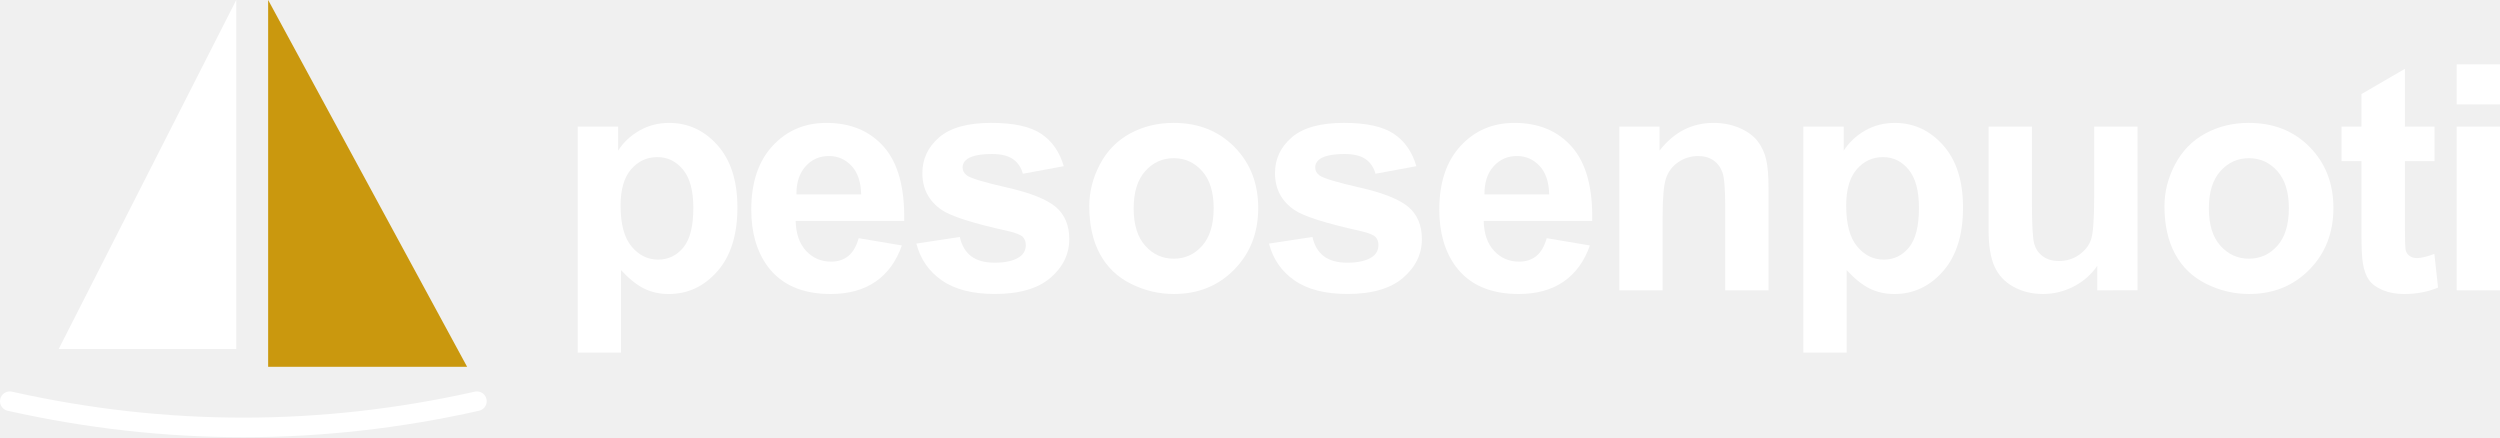
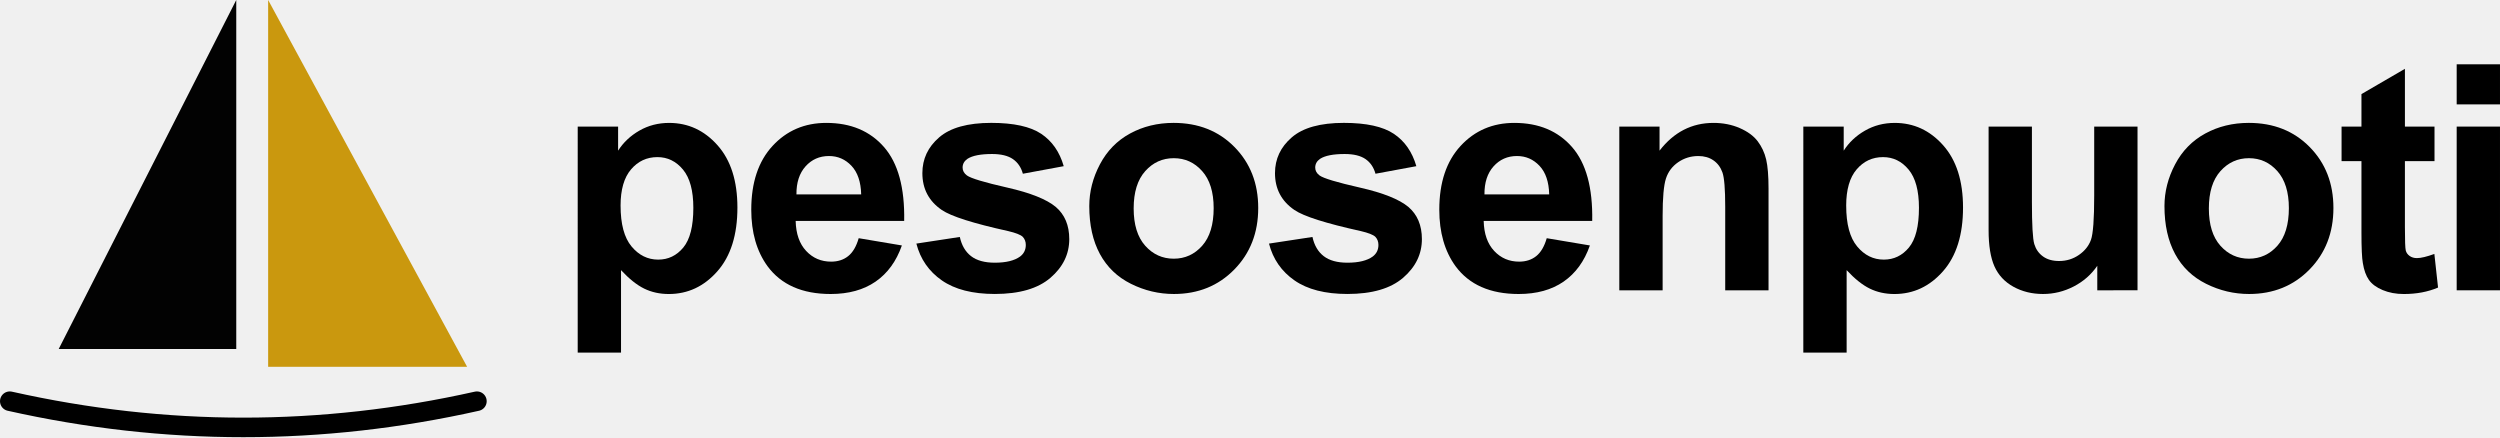
<svg xmlns="http://www.w3.org/2000/svg" width="216.063mm" height="37.783mm" viewBox="0 0 216.063 37.783" version="1.1" id="svg1">
  <defs id="defs1" />
  <g id="layer1" transform="translate(12.7,-93.6625)">
-     <path id="path9" d="M 7.719,93.662 -7.627,123.826 H 7.719 Z" style="fill:#ffffff;fill-opacity:1;fill-rule:nonzero;stroke:none;stroke-width:0.354" />
+     <path id="path9" d="M 7.719,93.662 -7.627,123.826 H 7.719 Z" style="fill:#010000;fill-opacity:0.99;fill-rule:nonzero;stroke:none;stroke-width:0.354" />
    <path id="path10" d="M 10.474,93.662 V 125.361 H 27.669 Z" style="fill:#ca980e;fill-opacity:1;fill-rule:nonzero;stroke:none;stroke-width:0.354" />
-     <path id="path12" d="m -11.855,128.337 c 13.457,3.019 26.915,3.019 40.372,0" style="fill:none;stroke:#ffffff;stroke-width:1.69;stroke-linecap:round;stroke-linejoin:miter;stroke-miterlimit:4;stroke-dasharray:none;stroke-opacity:1" />
-     <path id="path17" d="m 40.934,111.437 c 0,1.59 0.315,2.765 0.946,3.524 0.631,0.76 1.399,1.139 2.305,1.139 0.87,0 1.594,-0.348 2.171,-1.046 0.577,-0.697 0.866,-1.84 0.866,-3.43 0,-1.483 -0.298,-2.585 -0.893,-3.304 -0.595,-0.719 -1.332,-1.079 -2.212,-1.079 -0.915,0 -1.675,0.353 -2.278,1.059 -0.604,0.706 -0.906,1.752 -0.906,3.138 m -3.704,-6.834 h 3.491 v 2.079 c 0.453,-0.711 1.066,-1.288 1.838,-1.732 0.773,-0.444 1.63,-0.666 2.571,-0.666 1.643,0 3.038,0.644 4.183,1.931 1.146,1.288 1.719,3.083 1.719,5.383 0,2.363 -0.577,4.199 -1.732,5.509 -1.155,1.311 -2.554,1.965 -4.197,1.965 -0.782,0 -1.49,-0.156 -2.125,-0.466 -0.635,-0.31 -1.304,-0.843 -2.005,-1.598 v 7.128 h -3.744 z" style="fill:#ffffff;fill-opacity:1;fill-rule:nonzero;stroke:none;stroke-width:0.353" />
-     <path id="path18" d="m 61.728,110.465 c -0.027,-1.083 -0.307,-1.907 -0.839,-2.472 -0.533,-0.564 -1.181,-0.846 -1.945,-0.846 -0.817,0 -1.492,0.298 -2.025,0.893 -0.533,0.595 -0.795,1.403 -0.786,2.424 z m -0.213,3.784 3.73,0.627 c -0.48,1.368 -1.237,2.409 -2.272,3.124 -1.035,0.715 -2.329,1.072 -3.884,1.072 -2.46,0 -4.281,-0.804 -5.462,-2.411 -0.932,-1.288 -1.399,-2.913 -1.399,-4.876 0,-2.345 0.613,-4.181 1.838,-5.509 1.226,-1.328 2.776,-1.992 4.65,-1.992 2.105,0 3.766,0.695 4.983,2.085 1.217,1.39 1.799,3.52 1.745,6.388 h -9.379 c 0.027,1.111 0.328,1.974 0.906,2.592 0.577,0.618 1.296,0.926 2.158,0.926 0.586,0 1.079,-0.16 1.478,-0.48 0.4,-0.32 0.702,-0.835 0.906,-1.546" style="fill:#ffffff;fill-opacity:1;fill-rule:nonzero;stroke:none;stroke-width:0.353" />
-     <path id="path19" d="m 66.495,114.715 3.757,-0.573 c 0.16,0.728 0.484,1.281 0.973,1.658 0.488,0.377 1.173,0.566 2.052,0.566 0.968,0 1.697,-0.178 2.185,-0.533 0.328,-0.248 0.493,-0.582 0.493,-0.999 0,-0.284 -0.089,-0.519 -0.266,-0.706 -0.187,-0.177 -0.604,-0.341 -1.252,-0.493 -3.02,-0.666 -4.934,-1.274 -5.742,-1.825 -1.119,-0.764 -1.679,-1.826 -1.679,-3.185 0,-1.226 0.484,-2.256 1.452,-3.091 0.968,-0.835 2.469,-1.252 4.503,-1.252 1.936,0 3.375,0.316 4.317,0.946 0.942,0.63 1.59,1.563 1.945,2.797 l -3.531,0.653 c -0.151,-0.55 -0.437,-0.972 -0.859,-1.265 -0.422,-0.293 -1.024,-0.44 -1.806,-0.44 -0.986,0 -1.692,0.138 -2.118,0.413 -0.284,0.195 -0.426,0.448 -0.426,0.759 0,0.267 0.124,0.494 0.373,0.68 0.337,0.248 1.503,0.6 3.497,1.052 1.994,0.453 3.386,1.009 4.177,1.665 0.782,0.666 1.172,1.594 1.172,2.785 0,1.296 -0.542,2.411 -1.625,3.344 -1.084,0.932 -2.687,1.398 -4.809,1.398 -1.928,0 -3.453,-0.391 -4.577,-1.172 -1.124,-0.781 -1.858,-1.843 -2.205,-3.184" style="fill:#ffffff;fill-opacity:1;fill-rule:nonzero;stroke:none;stroke-width:0.353" />
-     <path id="path20" d="m 85.277,111.677 c 0,1.404 0.333,2.478 0.999,3.224 0.666,0.746 1.488,1.119 2.465,1.119 0.977,0 1.796,-0.373 2.458,-1.119 0.662,-0.746 0.992,-1.83 0.992,-3.251 0,-1.385 -0.33,-2.451 -0.992,-3.197 -0.661,-0.746 -1.481,-1.119 -2.458,-1.119 -0.977,0 -1.798,0.373 -2.465,1.119 -0.666,0.746 -0.999,1.82 -0.999,3.224 m -3.836,-0.2 c 0,-1.243 0.306,-2.447 0.919,-3.61 0.613,-1.163 1.481,-2.052 2.604,-2.665 1.124,-0.612 2.378,-0.919 3.764,-0.919 2.14,0 3.895,0.695 5.262,2.085 1.368,1.39 2.052,3.147 2.052,5.269 0,2.14 -0.691,3.915 -2.072,5.322 -1.38,1.408 -3.12,2.112 -5.215,2.112 -1.297,0 -2.534,-0.293 -3.71,-0.879 -1.177,-0.586 -2.072,-1.445 -2.685,-2.578 -0.613,-1.132 -0.919,-2.512 -0.919,-4.137" style="fill:#ffffff;fill-opacity:1;fill-rule:nonzero;stroke:none;stroke-width:0.353" />
-     <path id="path21" d="m 96.972,114.715 3.757,-0.573 c 0.159,0.728 0.484,1.281 0.973,1.658 0.488,0.377 1.172,0.566 2.051,0.566 0.968,0 1.697,-0.178 2.185,-0.533 0.328,-0.248 0.493,-0.582 0.493,-0.999 0,-0.284 -0.089,-0.519 -0.267,-0.706 -0.186,-0.177 -0.604,-0.341 -1.252,-0.493 -3.019,-0.666 -4.934,-1.274 -5.742,-1.825 -1.119,-0.764 -1.679,-1.826 -1.679,-3.185 0,-1.226 0.484,-2.256 1.452,-3.091 0.968,-0.835 2.469,-1.252 4.503,-1.252 1.936,0 3.375,0.316 4.316,0.946 0.942,0.63 1.59,1.563 1.946,2.797 l -3.531,0.653 c -0.151,-0.55 -0.438,-0.972 -0.859,-1.265 -0.422,-0.293 -1.024,-0.44 -1.806,-0.44 -0.986,0 -1.692,0.138 -2.118,0.413 -0.284,0.195 -0.426,0.448 -0.426,0.759 0,0.267 0.124,0.494 0.373,0.68 0.337,0.248 1.503,0.6 3.497,1.052 1.994,0.453 3.386,1.009 4.177,1.665 0.781,0.666 1.173,1.594 1.173,2.785 0,1.296 -0.542,2.411 -1.625,3.344 -1.084,0.932 -2.687,1.398 -4.81,1.398 -1.928,0 -3.453,-0.391 -4.576,-1.172 -1.124,-0.781 -1.859,-1.843 -2.205,-3.184" style="fill:#ffffff;fill-opacity:1;fill-rule:nonzero;stroke:none;stroke-width:0.353" />
-     <path id="path22" d="m 121.19,110.465 c -0.026,-1.083 -0.306,-1.907 -0.839,-2.472 -0.533,-0.564 -1.181,-0.846 -1.945,-0.846 -0.817,0 -1.492,0.298 -2.025,0.893 -0.533,0.595 -0.795,1.403 -0.786,2.424 z m -0.213,3.784 3.73,0.627 c -0.479,1.368 -1.237,2.409 -2.271,3.124 -1.035,0.715 -2.33,1.072 -3.884,1.072 -2.46,0 -4.281,-0.804 -5.462,-2.411 -0.933,-1.288 -1.399,-2.913 -1.399,-4.876 0,-2.345 0.613,-4.181 1.839,-5.509 1.226,-1.328 2.776,-1.992 4.65,-1.992 2.105,0 3.766,0.695 4.982,2.085 1.217,1.39 1.799,3.52 1.745,6.388 h -9.379 c 0.026,1.111 0.328,1.974 0.906,2.592 0.577,0.618 1.296,0.926 2.158,0.926 0.586,0 1.079,-0.16 1.479,-0.48 0.399,-0.32 0.701,-0.835 0.906,-1.546" style="fill:#ffffff;fill-opacity:1;fill-rule:nonzero;stroke:none;stroke-width:0.353" />
-     <path id="path23" d="m 140.146,118.752 h -3.744 v -7.221 c 0,-1.528 -0.08,-2.516 -0.24,-2.964 -0.159,-0.449 -0.419,-0.797 -0.779,-1.046 -0.36,-0.248 -0.793,-0.373 -1.299,-0.373 -0.649,0 -1.23,0.178 -1.746,0.533 -0.515,0.355 -0.868,0.826 -1.059,1.412 -0.191,0.586 -0.286,1.67 -0.286,3.251 v 6.408 h -3.744 v -14.149 h 3.477 v 2.079 c 1.235,-1.599 2.789,-2.398 4.663,-2.398 0.826,0 1.581,0.149 2.265,0.446 0.684,0.298 1.202,0.677 1.553,1.139 0.35,0.462 0.595,0.986 0.733,1.572 0.138,0.586 0.206,1.425 0.206,2.518 z" style="fill:#ffffff;fill-opacity:1;fill-rule:nonzero;stroke:none;stroke-width:0.353" />
-     <path id="path24" d="m 146.858,111.437 c 0,1.59 0.315,2.765 0.946,3.524 0.63,0.76 1.398,1.139 2.304,1.139 0.87,0 1.595,-0.348 2.172,-1.046 0.577,-0.697 0.866,-1.84 0.866,-3.43 0,-1.483 -0.298,-2.585 -0.893,-3.304 -0.595,-0.719 -1.332,-1.079 -2.212,-1.079 -0.915,0 -1.674,0.353 -2.278,1.059 -0.604,0.706 -0.906,1.752 -0.906,3.138 m -3.704,-6.834 h 3.49 v 2.079 c 0.453,-0.711 1.066,-1.288 1.839,-1.732 0.773,-0.444 1.63,-0.666 2.571,-0.666 1.643,0 3.038,0.644 4.183,1.931 1.146,1.288 1.719,3.083 1.719,5.383 0,2.363 -0.578,4.199 -1.732,5.509 -1.155,1.311 -2.553,1.965 -4.197,1.965 -0.782,0 -1.49,-0.156 -2.125,-0.466 -0.635,-0.31 -1.304,-0.843 -2.005,-1.598 v 7.128 h -3.744 z" style="fill:#ffffff;fill-opacity:1;fill-rule:nonzero;stroke:none;stroke-width:0.353" />
-     <path id="path25" d="m 168.558,118.752 v -2.119 c -0.515,0.755 -1.192,1.351 -2.031,1.785 -0.84,0.435 -1.725,0.653 -2.658,0.653 -0.95,0 -1.803,-0.209 -2.558,-0.626 -0.755,-0.418 -1.301,-1.004 -1.639,-1.759 -0.338,-0.755 -0.507,-1.799 -0.507,-3.131 v -8.953 h 3.744 v 6.502 c 0,1.99 0.069,3.209 0.207,3.658 0.138,0.448 0.388,0.804 0.752,1.065 0.364,0.262 0.826,0.393 1.386,0.393 0.64,0 1.212,-0.175 1.719,-0.526 0.506,-0.35 0.852,-0.786 1.039,-1.306 0.186,-0.519 0.28,-1.792 0.28,-3.817 v -5.969 h 3.744 v 14.149 z" style="fill:#ffffff;fill-opacity:1;fill-rule:nonzero;stroke:none;stroke-width:0.353" />
-     <path id="path26" d="m 178.201,111.677 c 0,1.404 0.333,2.478 0.999,3.224 0.666,0.746 1.488,1.119 2.465,1.119 0.977,0 1.796,-0.373 2.459,-1.119 0.661,-0.746 0.992,-1.83 0.992,-3.251 0,-1.385 -0.331,-2.451 -0.992,-3.197 -0.662,-0.746 -1.481,-1.119 -2.459,-1.119 -0.977,0 -1.798,0.373 -2.465,1.119 -0.666,0.746 -0.999,1.82 -0.999,3.224 m -3.837,-0.2 c 0,-1.243 0.306,-2.447 0.92,-3.61 0.612,-1.163 1.481,-2.052 2.605,-2.665 1.123,-0.612 2.378,-0.919 3.763,-0.919 2.14,0 3.895,0.695 5.262,2.085 1.368,1.39 2.052,3.147 2.052,5.269 0,2.14 -0.691,3.915 -2.072,5.322 -1.381,1.408 -3.12,2.112 -5.215,2.112 -1.297,0 -2.534,-0.293 -3.711,-0.879 -1.177,-0.586 -2.072,-1.445 -2.684,-2.578 -0.613,-1.132 -0.92,-2.512 -0.92,-4.137" style="fill:#ffffff;fill-opacity:1;fill-rule:nonzero;stroke:none;stroke-width:0.353" />
-     <path id="path27" d="m 197.703,104.603 v 2.985 h -2.558 v 5.702 c 0,1.155 0.025,1.828 0.073,2.019 0.049,0.191 0.16,0.349 0.333,0.473 0.173,0.125 0.384,0.187 0.633,0.187 0.347,0 0.848,-0.12 1.506,-0.36 l 0.319,2.905 c -0.87,0.373 -1.856,0.559 -2.957,0.559 -0.675,0 -1.283,-0.113 -1.825,-0.339 -0.542,-0.227 -0.939,-0.52 -1.192,-0.879 -0.253,-0.36 -0.429,-0.846 -0.526,-1.459 -0.08,-0.435 -0.12,-1.314 -0.12,-2.638 v -6.168 h -1.719 v -2.985 h 1.719 v -2.811 l 3.757,-2.184 v 4.996 z" style="fill:#ffffff;fill-opacity:1;fill-rule:nonzero;stroke:none;stroke-width:0.353" />
-     <path id="path28" d="m 199.619,104.603 h 3.743 v 14.149 h -3.743 z m 0,-5.383 h 3.743 v 3.464 h -3.743 z" style="fill:#ffffff;fill-opacity:1;fill-rule:nonzero;stroke:none;stroke-width:0.353" />
+     <path id="path12" d="m -11.855,128.337 c 13.457,3.019 26.915,3.019 40.372,0" style="fill:none;stroke:#000000;stroke-width:1.69;stroke-linecap:round;stroke-linejoin:miter;stroke-miterlimit:4;stroke-dasharray:none;stroke-opacity:1" />
+     <path id="path17" d="m 40.934,111.437 c 0,1.59 0.315,2.765 0.946,3.524 0.631,0.76 1.399,1.139 2.305,1.139 0.87,0 1.594,-0.348 2.171,-1.046 0.577,-0.697 0.866,-1.84 0.866,-3.43 0,-1.483 -0.298,-2.585 -0.893,-3.304 -0.595,-0.719 -1.332,-1.079 -2.212,-1.079 -0.915,0 -1.675,0.353 -2.278,1.059 -0.604,0.706 -0.906,1.752 -0.906,3.138 m -3.704,-6.834 h 3.491 v 2.079 c 0.453,-0.711 1.066,-1.288 1.838,-1.732 0.773,-0.444 1.63,-0.666 2.571,-0.666 1.643,0 3.038,0.644 4.183,1.931 1.146,1.288 1.719,3.083 1.719,5.383 0,2.363 -0.577,4.199 -1.732,5.509 -1.155,1.311 -2.554,1.965 -4.197,1.965 -0.782,0 -1.49,-0.156 -2.125,-0.466 -0.635,-0.31 -1.304,-0.843 -2.005,-1.598 v 7.128 h -3.744 z" style="fill:#000000;fill-opacity:1;fill-rule:nonzero;stroke:none;stroke-width:0.353" />
+     <path id="path18" d="m 61.728,110.465 c -0.027,-1.083 -0.307,-1.907 -0.839,-2.472 -0.533,-0.564 -1.181,-0.846 -1.945,-0.846 -0.817,0 -1.492,0.298 -2.025,0.893 -0.533,0.595 -0.795,1.403 -0.786,2.424 z m -0.213,3.784 3.73,0.627 c -0.48,1.368 -1.237,2.409 -2.272,3.124 -1.035,0.715 -2.329,1.072 -3.884,1.072 -2.46,0 -4.281,-0.804 -5.462,-2.411 -0.932,-1.288 -1.399,-2.913 -1.399,-4.876 0,-2.345 0.613,-4.181 1.838,-5.509 1.226,-1.328 2.776,-1.992 4.65,-1.992 2.105,0 3.766,0.695 4.983,2.085 1.217,1.39 1.799,3.52 1.745,6.388 h -9.379 c 0.027,1.111 0.328,1.974 0.906,2.592 0.577,0.618 1.296,0.926 2.158,0.926 0.586,0 1.079,-0.16 1.478,-0.48 0.4,-0.32 0.702,-0.835 0.906,-1.546" style="fill:#000000;fill-opacity:1;fill-rule:nonzero;stroke:none;stroke-width:0.353" />
+     <path id="path19" d="m 66.495,114.715 3.757,-0.573 c 0.16,0.728 0.484,1.281 0.973,1.658 0.488,0.377 1.173,0.566 2.052,0.566 0.968,0 1.697,-0.178 2.185,-0.533 0.328,-0.248 0.493,-0.582 0.493,-0.999 0,-0.284 -0.089,-0.519 -0.266,-0.706 -0.187,-0.177 -0.604,-0.341 -1.252,-0.493 -3.02,-0.666 -4.934,-1.274 -5.742,-1.825 -1.119,-0.764 -1.679,-1.826 -1.679,-3.185 0,-1.226 0.484,-2.256 1.452,-3.091 0.968,-0.835 2.469,-1.252 4.503,-1.252 1.936,0 3.375,0.316 4.317,0.946 0.942,0.63 1.59,1.563 1.945,2.797 l -3.531,0.653 c -0.151,-0.55 -0.437,-0.972 -0.859,-1.265 -0.422,-0.293 -1.024,-0.44 -1.806,-0.44 -0.986,0 -1.692,0.138 -2.118,0.413 -0.284,0.195 -0.426,0.448 -0.426,0.759 0,0.267 0.124,0.494 0.373,0.68 0.337,0.248 1.503,0.6 3.497,1.052 1.994,0.453 3.386,1.009 4.177,1.665 0.782,0.666 1.172,1.594 1.172,2.785 0,1.296 -0.542,2.411 -1.625,3.344 -1.084,0.932 -2.687,1.398 -4.809,1.398 -1.928,0 -3.453,-0.391 -4.577,-1.172 -1.124,-0.781 -1.858,-1.843 -2.205,-3.184" style="fill:#000000;fill-opacity:1;fill-rule:nonzero;stroke:none;stroke-width:0.353" />
+     <path id="path20" d="m 85.277,111.677 c 0,1.404 0.333,2.478 0.999,3.224 0.666,0.746 1.488,1.119 2.465,1.119 0.977,0 1.796,-0.373 2.458,-1.119 0.662,-0.746 0.992,-1.83 0.992,-3.251 0,-1.385 -0.33,-2.451 -0.992,-3.197 -0.661,-0.746 -1.481,-1.119 -2.458,-1.119 -0.977,0 -1.798,0.373 -2.465,1.119 -0.666,0.746 -0.999,1.82 -0.999,3.224 m -3.836,-0.2 c 0,-1.243 0.306,-2.447 0.919,-3.61 0.613,-1.163 1.481,-2.052 2.604,-2.665 1.124,-0.612 2.378,-0.919 3.764,-0.919 2.14,0 3.895,0.695 5.262,2.085 1.368,1.39 2.052,3.147 2.052,5.269 0,2.14 -0.691,3.915 -2.072,5.322 -1.38,1.408 -3.12,2.112 -5.215,2.112 -1.297,0 -2.534,-0.293 -3.71,-0.879 -1.177,-0.586 -2.072,-1.445 -2.685,-2.578 -0.613,-1.132 -0.919,-2.512 -0.919,-4.137" style="fill:#000000;fill-opacity:1;fill-rule:nonzero;stroke:none;stroke-width:0.353" />
+     <path id="path21" d="m 96.972,114.715 3.757,-0.573 c 0.159,0.728 0.484,1.281 0.973,1.658 0.488,0.377 1.172,0.566 2.051,0.566 0.968,0 1.697,-0.178 2.185,-0.533 0.328,-0.248 0.493,-0.582 0.493,-0.999 0,-0.284 -0.089,-0.519 -0.267,-0.706 -0.186,-0.177 -0.604,-0.341 -1.252,-0.493 -3.019,-0.666 -4.934,-1.274 -5.742,-1.825 -1.119,-0.764 -1.679,-1.826 -1.679,-3.185 0,-1.226 0.484,-2.256 1.452,-3.091 0.968,-0.835 2.469,-1.252 4.503,-1.252 1.936,0 3.375,0.316 4.316,0.946 0.942,0.63 1.59,1.563 1.946,2.797 l -3.531,0.653 c -0.151,-0.55 -0.438,-0.972 -0.859,-1.265 -0.422,-0.293 -1.024,-0.44 -1.806,-0.44 -0.986,0 -1.692,0.138 -2.118,0.413 -0.284,0.195 -0.426,0.448 -0.426,0.759 0,0.267 0.124,0.494 0.373,0.68 0.337,0.248 1.503,0.6 3.497,1.052 1.994,0.453 3.386,1.009 4.177,1.665 0.781,0.666 1.173,1.594 1.173,2.785 0,1.296 -0.542,2.411 -1.625,3.344 -1.084,0.932 -2.687,1.398 -4.81,1.398 -1.928,0 -3.453,-0.391 -4.576,-1.172 -1.124,-0.781 -1.859,-1.843 -2.205,-3.184" style="fill:#000000;fill-opacity:1;fill-rule:nonzero;stroke:none;stroke-width:0.353" />
+     <path id="path22" d="m 121.19,110.465 c -0.026,-1.083 -0.306,-1.907 -0.839,-2.472 -0.533,-0.564 -1.181,-0.846 -1.945,-0.846 -0.817,0 -1.492,0.298 -2.025,0.893 -0.533,0.595 -0.795,1.403 -0.786,2.424 z m -0.213,3.784 3.73,0.627 c -0.479,1.368 -1.237,2.409 -2.271,3.124 -1.035,0.715 -2.33,1.072 -3.884,1.072 -2.46,0 -4.281,-0.804 -5.462,-2.411 -0.933,-1.288 -1.399,-2.913 -1.399,-4.876 0,-2.345 0.613,-4.181 1.839,-5.509 1.226,-1.328 2.776,-1.992 4.65,-1.992 2.105,0 3.766,0.695 4.982,2.085 1.217,1.39 1.799,3.52 1.745,6.388 h -9.379 c 0.026,1.111 0.328,1.974 0.906,2.592 0.577,0.618 1.296,0.926 2.158,0.926 0.586,0 1.079,-0.16 1.479,-0.48 0.399,-0.32 0.701,-0.835 0.906,-1.546" style="fill:#000000;fill-opacity:1;fill-rule:nonzero;stroke:none;stroke-width:0.353" />
+     <path id="path23" d="m 140.146,118.752 h -3.744 v -7.221 c 0,-1.528 -0.08,-2.516 -0.24,-2.964 -0.159,-0.449 -0.419,-0.797 -0.779,-1.046 -0.36,-0.248 -0.793,-0.373 -1.299,-0.373 -0.649,0 -1.23,0.178 -1.746,0.533 -0.515,0.355 -0.868,0.826 -1.059,1.412 -0.191,0.586 -0.286,1.67 -0.286,3.251 v 6.408 h -3.744 v -14.149 h 3.477 v 2.079 c 1.235,-1.599 2.789,-2.398 4.663,-2.398 0.826,0 1.581,0.149 2.265,0.446 0.684,0.298 1.202,0.677 1.553,1.139 0.35,0.462 0.595,0.986 0.733,1.572 0.138,0.586 0.206,1.425 0.206,2.518 z" style="fill:#000000;fill-opacity:1;fill-rule:nonzero;stroke:none;stroke-width:0.353" />
+     <path id="path24" d="m 146.858,111.437 c 0,1.59 0.315,2.765 0.946,3.524 0.63,0.76 1.398,1.139 2.304,1.139 0.87,0 1.595,-0.348 2.172,-1.046 0.577,-0.697 0.866,-1.84 0.866,-3.43 0,-1.483 -0.298,-2.585 -0.893,-3.304 -0.595,-0.719 -1.332,-1.079 -2.212,-1.079 -0.915,0 -1.674,0.353 -2.278,1.059 -0.604,0.706 -0.906,1.752 -0.906,3.138 m -3.704,-6.834 h 3.49 v 2.079 c 0.453,-0.711 1.066,-1.288 1.839,-1.732 0.773,-0.444 1.63,-0.666 2.571,-0.666 1.643,0 3.038,0.644 4.183,1.931 1.146,1.288 1.719,3.083 1.719,5.383 0,2.363 -0.578,4.199 -1.732,5.509 -1.155,1.311 -2.553,1.965 -4.197,1.965 -0.782,0 -1.49,-0.156 -2.125,-0.466 -0.635,-0.31 -1.304,-0.843 -2.005,-1.598 v 7.128 h -3.744 z" style="fill:#000000;fill-opacity:1;fill-rule:nonzero;stroke:none;stroke-width:0.353" />
+     <path id="path25" d="m 168.558,118.752 v -2.119 c -0.515,0.755 -1.192,1.351 -2.031,1.785 -0.84,0.435 -1.725,0.653 -2.658,0.653 -0.95,0 -1.803,-0.209 -2.558,-0.626 -0.755,-0.418 -1.301,-1.004 -1.639,-1.759 -0.338,-0.755 -0.507,-1.799 -0.507,-3.131 v -8.953 h 3.744 v 6.502 c 0,1.99 0.069,3.209 0.207,3.658 0.138,0.448 0.388,0.804 0.752,1.065 0.364,0.262 0.826,0.393 1.386,0.393 0.64,0 1.212,-0.175 1.719,-0.526 0.506,-0.35 0.852,-0.786 1.039,-1.306 0.186,-0.519 0.28,-1.792 0.28,-3.817 v -5.969 h 3.744 v 14.149 z" style="fill:#000000;fill-opacity:1;fill-rule:nonzero;stroke:none;stroke-width:0.353" />
+     <path id="path26" d="m 178.201,111.677 c 0,1.404 0.333,2.478 0.999,3.224 0.666,0.746 1.488,1.119 2.465,1.119 0.977,0 1.796,-0.373 2.459,-1.119 0.661,-0.746 0.992,-1.83 0.992,-3.251 0,-1.385 -0.331,-2.451 -0.992,-3.197 -0.662,-0.746 -1.481,-1.119 -2.459,-1.119 -0.977,0 -1.798,0.373 -2.465,1.119 -0.666,0.746 -0.999,1.82 -0.999,3.224 m -3.837,-0.2 c 0,-1.243 0.306,-2.447 0.92,-3.61 0.612,-1.163 1.481,-2.052 2.605,-2.665 1.123,-0.612 2.378,-0.919 3.763,-0.919 2.14,0 3.895,0.695 5.262,2.085 1.368,1.39 2.052,3.147 2.052,5.269 0,2.14 -0.691,3.915 -2.072,5.322 -1.381,1.408 -3.12,2.112 -5.215,2.112 -1.297,0 -2.534,-0.293 -3.711,-0.879 -1.177,-0.586 -2.072,-1.445 -2.684,-2.578 -0.613,-1.132 -0.92,-2.512 -0.92,-4.137" style="fill:#000000;fill-opacity:1;fill-rule:nonzero;stroke:none;stroke-width:0.353" />
+     <path id="path27" d="m 197.703,104.603 v 2.985 h -2.558 v 5.702 c 0,1.155 0.025,1.828 0.073,2.019 0.049,0.191 0.16,0.349 0.333,0.473 0.173,0.125 0.384,0.187 0.633,0.187 0.347,0 0.848,-0.12 1.506,-0.36 l 0.319,2.905 c -0.87,0.373 -1.856,0.559 -2.957,0.559 -0.675,0 -1.283,-0.113 -1.825,-0.339 -0.542,-0.227 -0.939,-0.52 -1.192,-0.879 -0.253,-0.36 -0.429,-0.846 -0.526,-1.459 -0.08,-0.435 -0.12,-1.314 -0.12,-2.638 v -6.168 h -1.719 v -2.985 h 1.719 v -2.811 l 3.757,-2.184 v 4.996 z" style="fill:#000000;fill-opacity:1;fill-rule:nonzero;stroke:none;stroke-width:0.353" />
+     <path id="path28" d="m 199.619,104.603 h 3.743 v 14.149 h -3.743 z m 0,-5.383 h 3.743 v 3.464 h -3.743 z" style="fill:#000000;fill-opacity:1;fill-rule:nonzero;stroke:none;stroke-width:0.353" />
  </g>
</svg>
